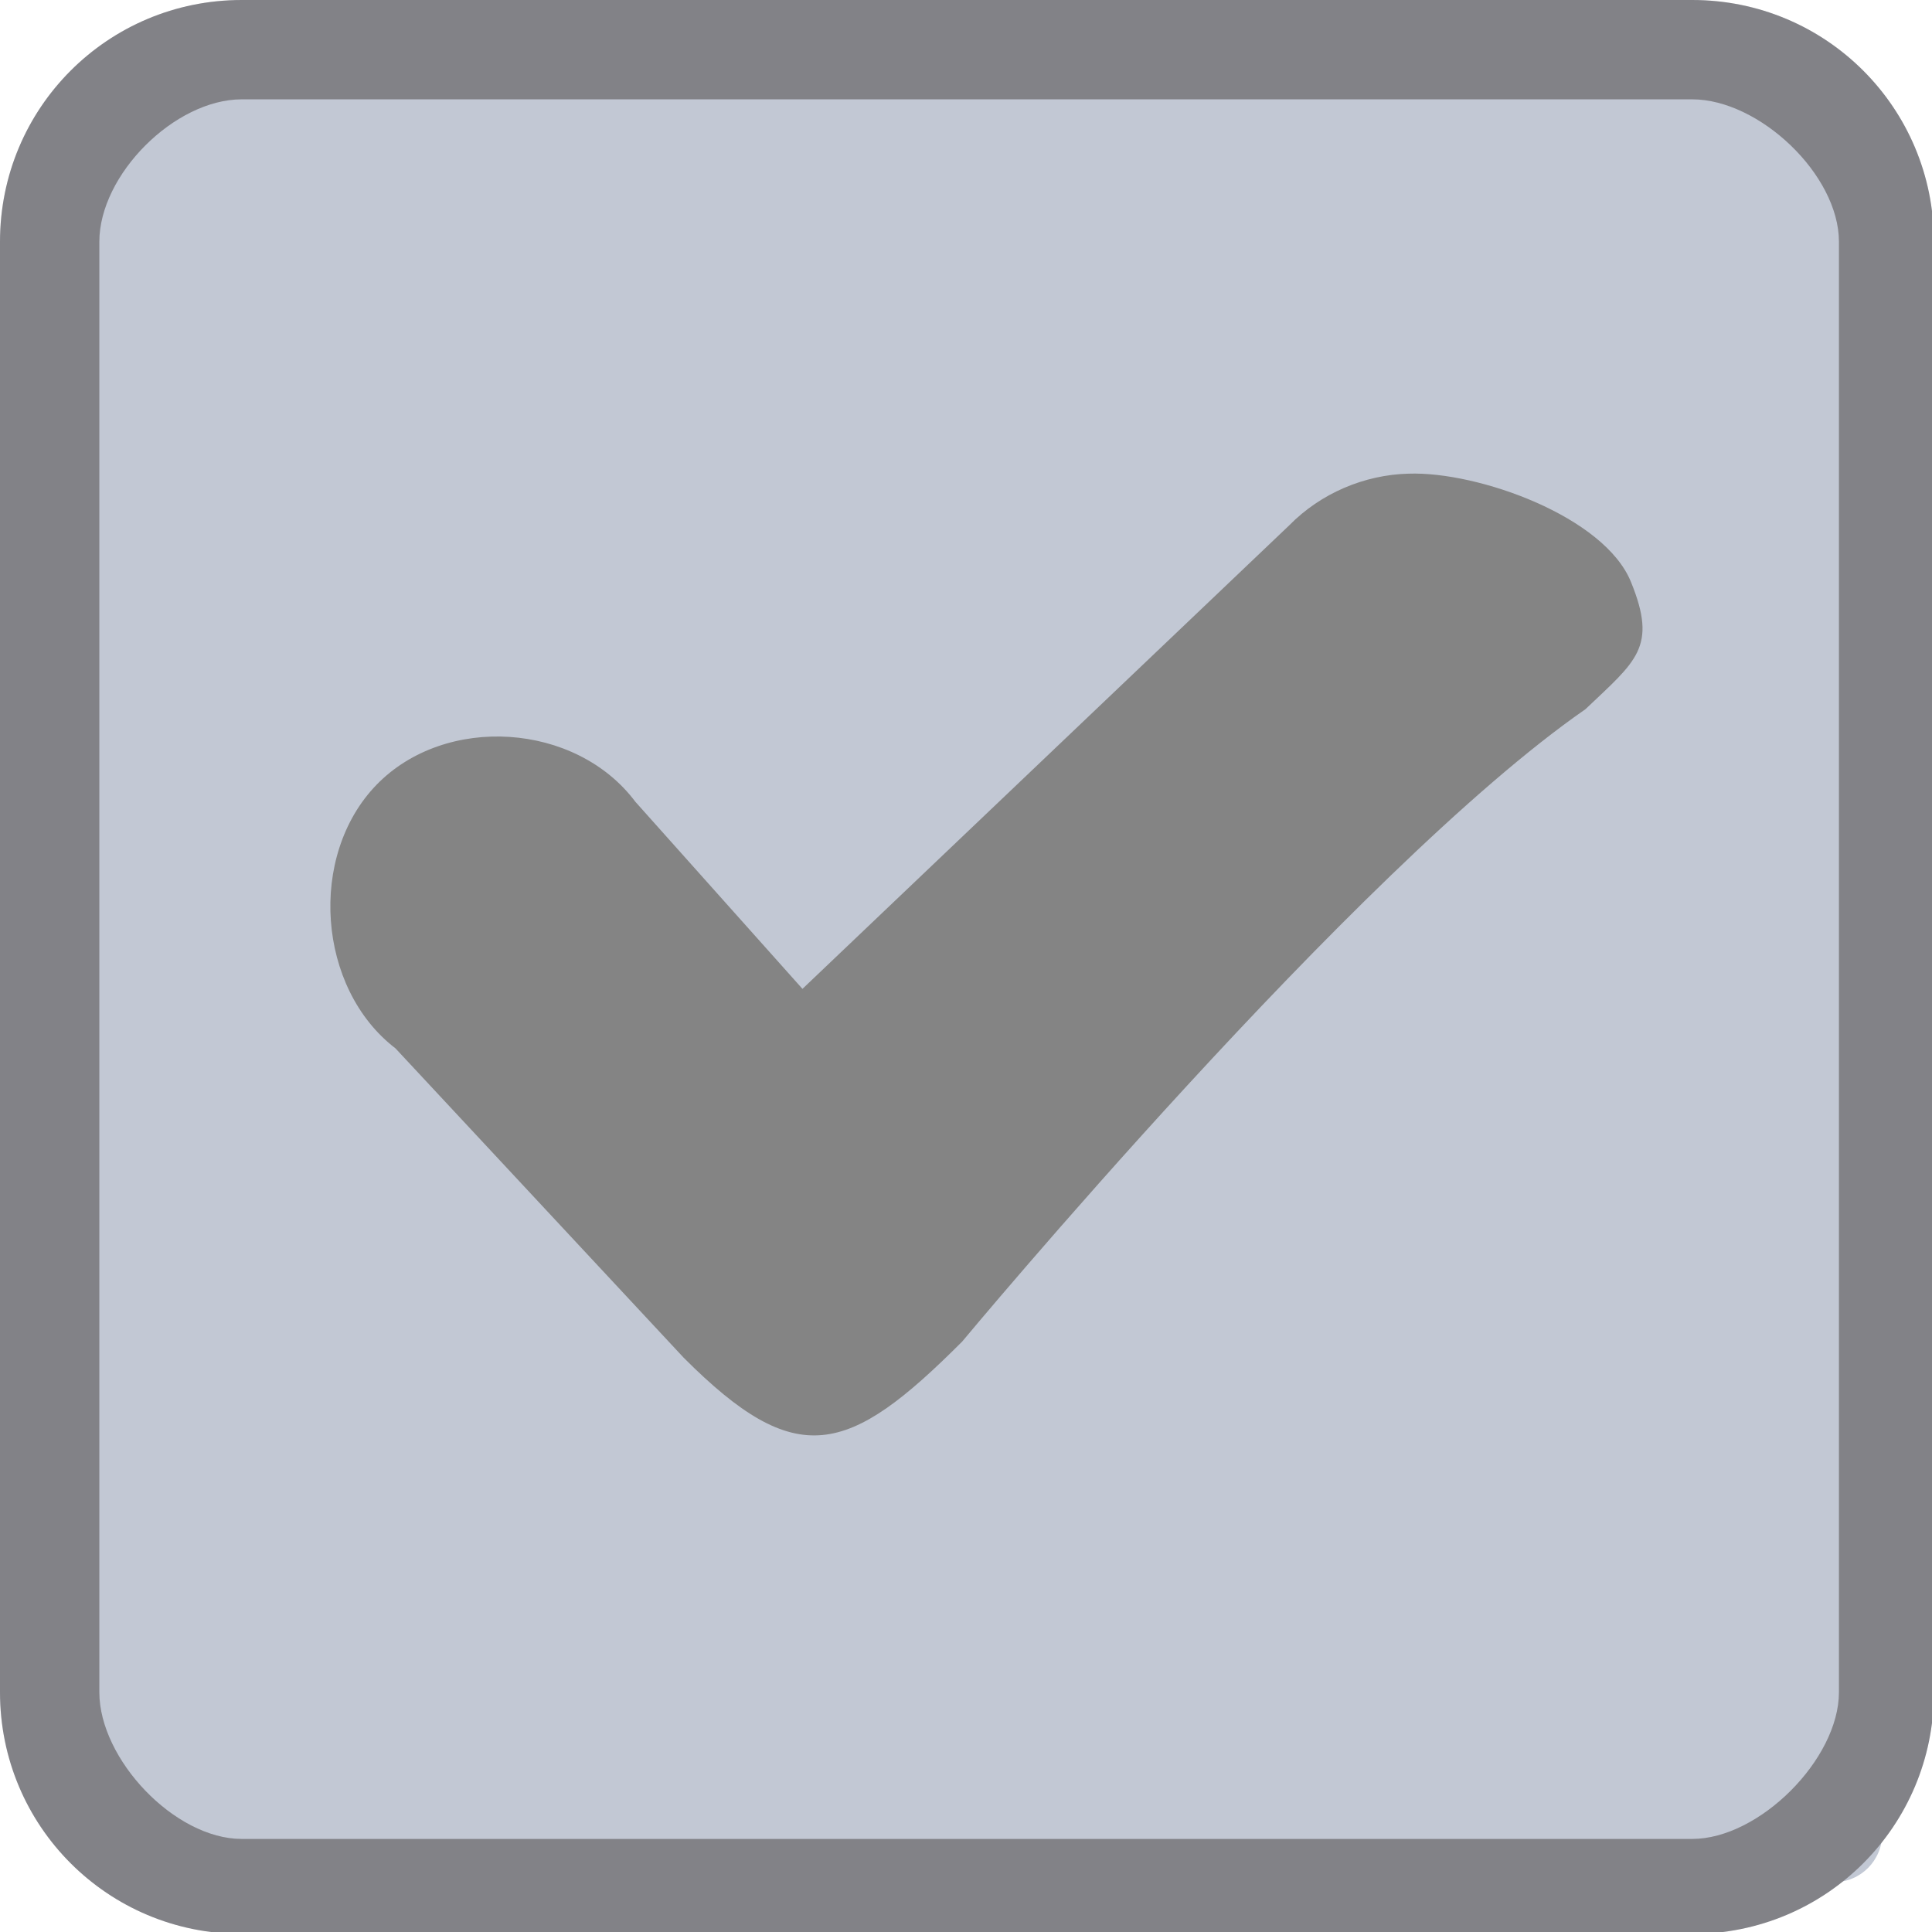
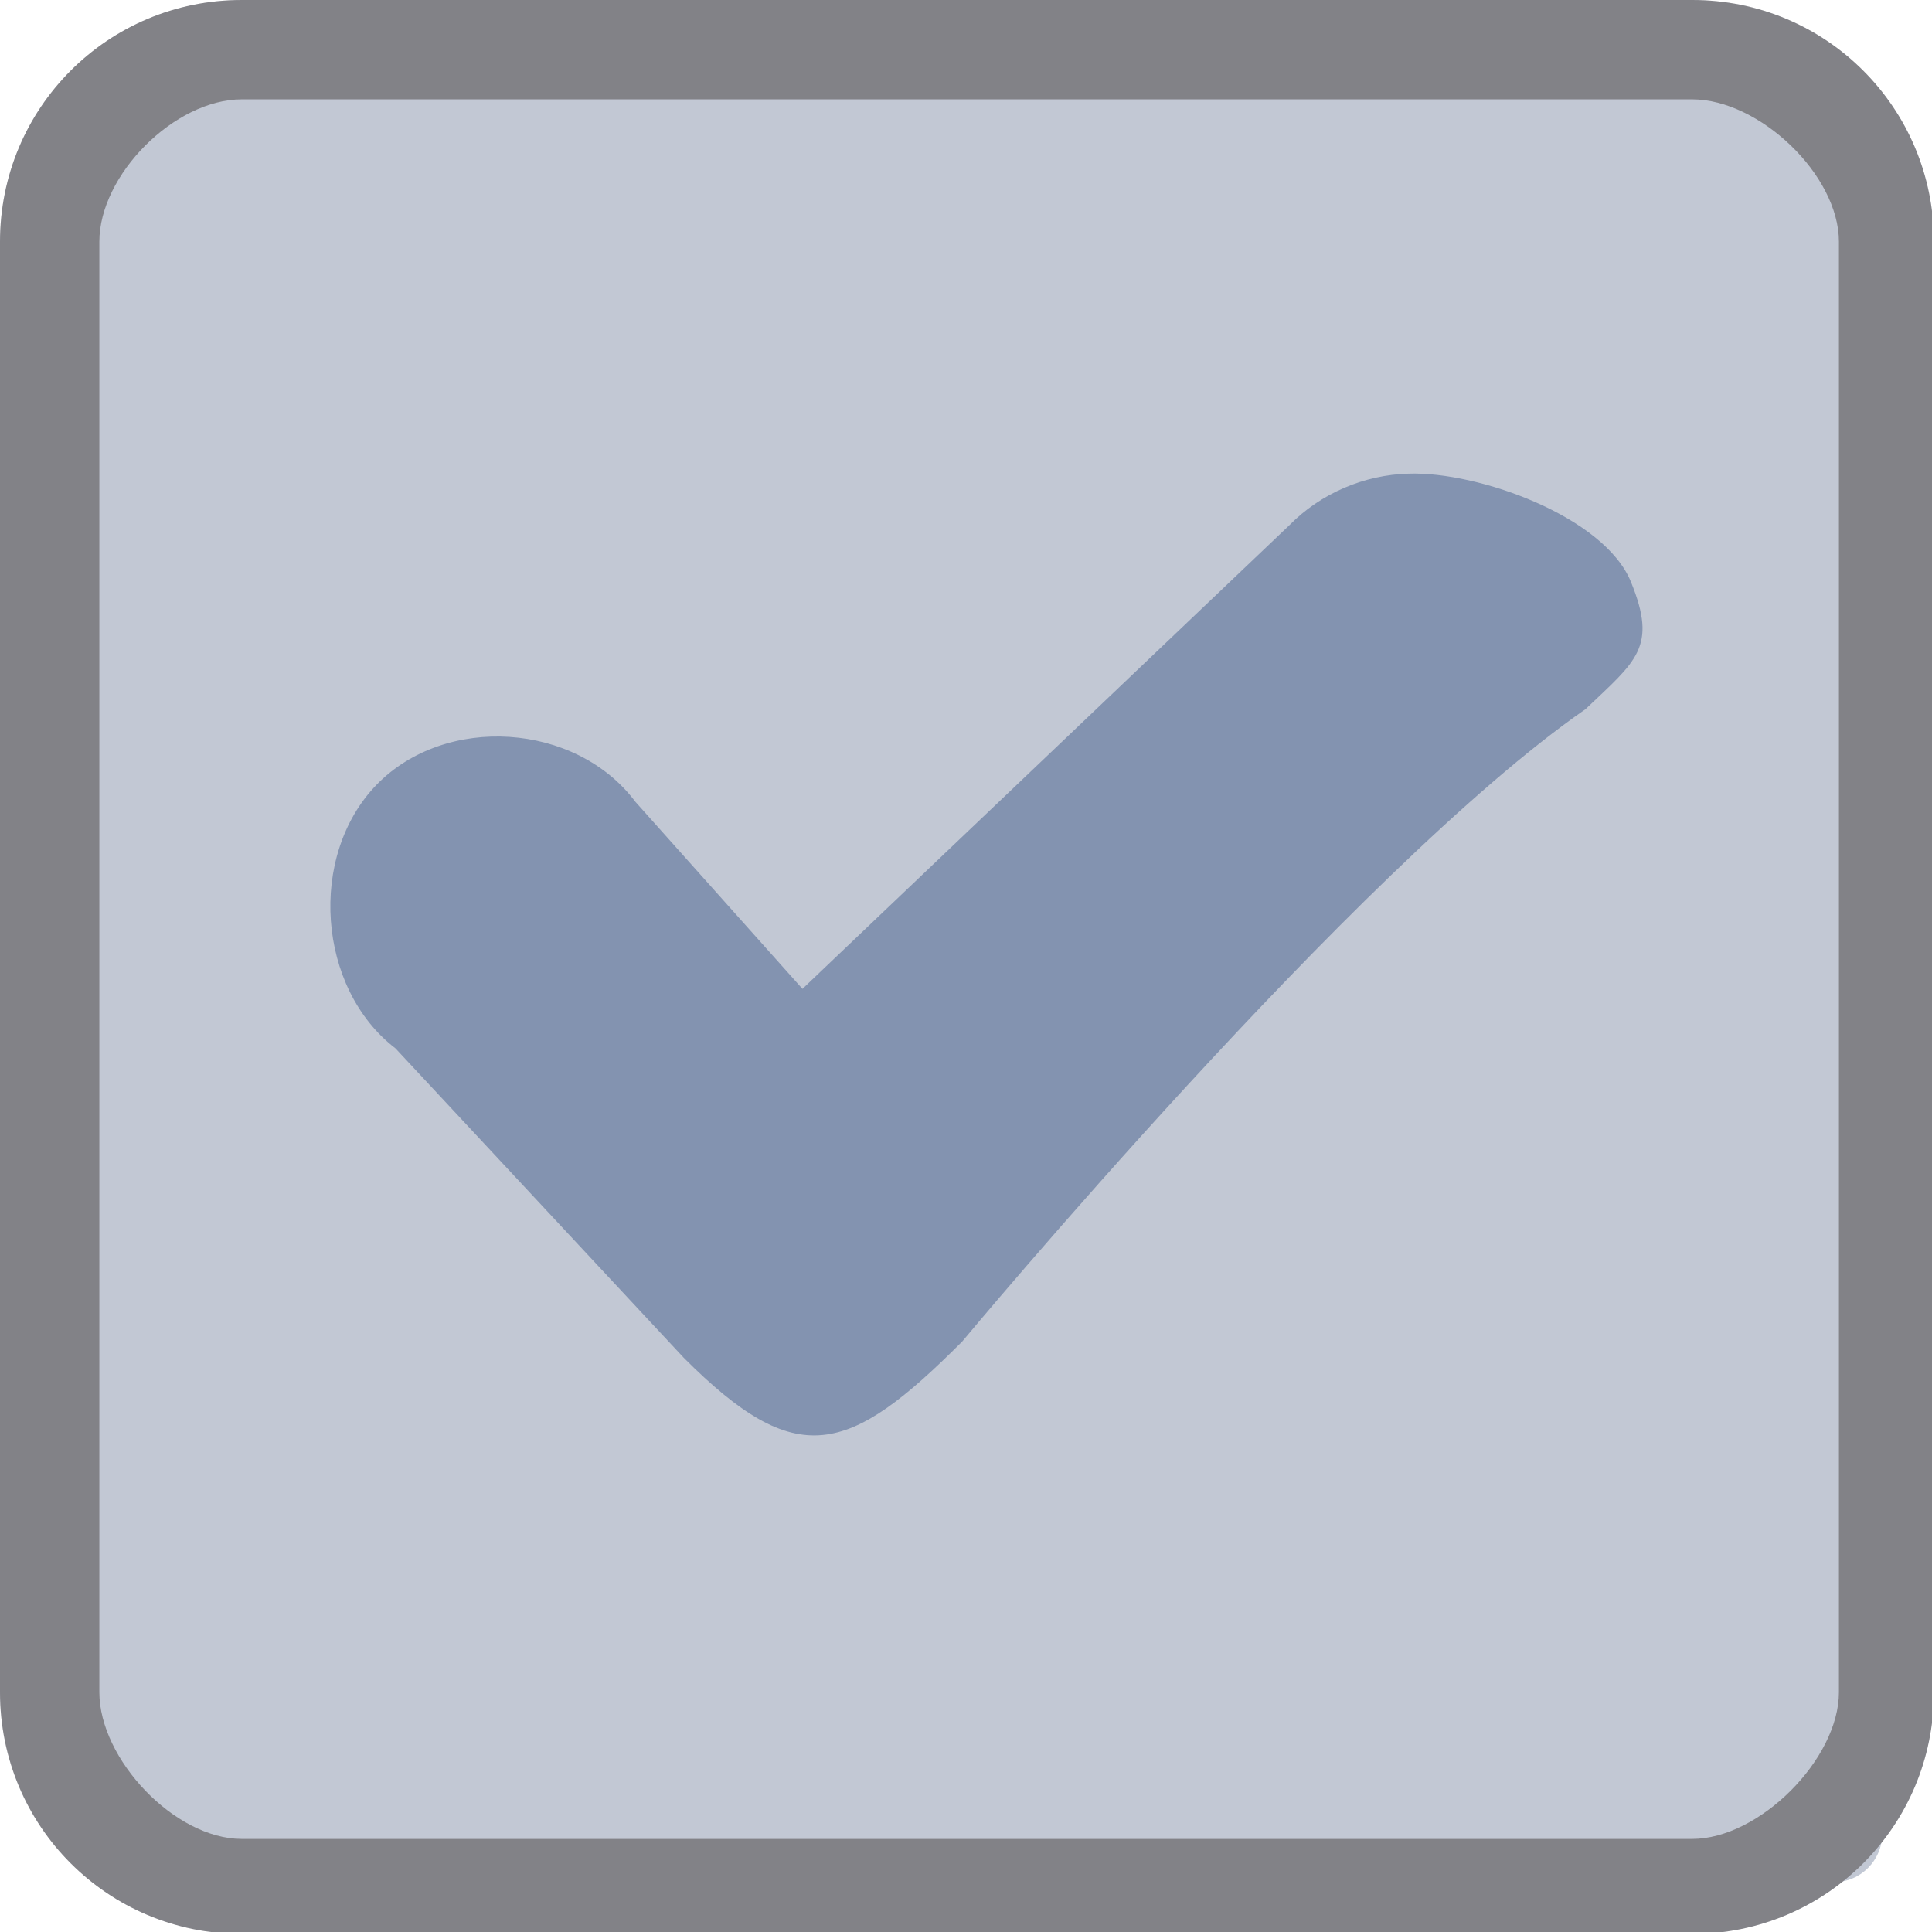
<svg xmlns="http://www.w3.org/2000/svg" width="333pt" height="333pt" viewBox="0 0 333 333" version="1.1">
  <g id="surface1">
    <path style=" stroke:none;fill-rule:nonzero;fill:#c2c8d4;fill-opacity:1;" d="M 20.246 11.914 L 316.082 11.914 C 320.672 11.914 324.414 15.625 324.414 20.246 L 324.414 316.082 C 324.414 320.672 320.672 324.414 316.082 324.414 L 20.246 324.414 C 15.625 324.414 11.914 320.672 11.914 316.082 L 11.914 20.246 C 11.914 15.625 15.625 11.914 20.246 11.914 Z M 20.246 11.914 " />
    <path style=" stroke:none;fill-rule:nonzero;fill:#B9B9C1;fill-opacity:1;" d="M 41.668 0 C 18.586 0 0 18.586 0 41.668 L 0 291.668 C 0 314.746 18.586 333.332 41.668 333.332 L 291.668 333.332 C 314.746 333.332 333.332 314.746 333.332 291.668 L 333.332 41.668 C 333.332 18.586 314.746 0 291.668 0 Z M 41.668 17.121 L 291.668 17.121 C 303.223 17.121 316.961 30.109 316.961 41.668 L 316.961 291.668 C 316.961 303.223 303.223 316.961 291.668 316.961 L 41.668 316.961 C 30.109 316.961 17.121 303.223 17.121 291.668 L 17.121 41.668 C 17.121 30.109 30.109 17.121 41.668 17.121 Z M 41.668 17.121 " />
    <path style=" stroke:none;fill-rule:nonzero;fill:#000000;fill-opacity:0.30;" d="M 41.668 0 C 18.586 0 0 18.586 0 41.668 L 0 291.668 C 0 314.746 18.586 333.332 41.668 333.332 L 291.668 333.332 C 314.746 333.332 333.332 314.746 333.332 291.668 L 333.332 41.668 C 333.332 18.586 314.746 0 291.668 0 Z M 41.668 17.121 L 291.668 17.121 C 303.223 17.121 316.961 30.109 316.961 41.668 L 316.961 291.668 C 316.961 303.223 303.223 316.961 291.668 316.961 L 41.668 316.961 C 30.109 316.961 17.121 303.223 17.121 291.668 L 17.121 41.668 C 17.121 30.109 30.109 17.121 41.668 17.121 Z M 41.668 17.121 " />
-     <path style=" stroke:none;fill-rule:nonzero;fill:#848484;fill-opacity:1;" d="M 242.773 81.641 C 235.156 81.836 227.637 85.027 222.234 90.527 L 138.312 170.441 L 109.504 138.184 C 99.25 124.512 76.789 123.047 64.91 135.254 C 53.027 147.492 54.688 170.379 68.164 180.695 L 117.84 234.016 C 137.336 253.547 146.16 250.945 165.852 231.219 C 165.852 231.219 233.562 149.773 273.273 122.234 C 282.031 113.898 285.711 111.59 281.121 100.324 C 276.562 89.031 254.754 81.219 242.773 81.641 Z M 242.773 81.641 " />
+     <path style=" stroke:none;fill-rule:nonzero;fill:#8393B0;fill-opacity:1;" d="M 242.773 81.641 C 235.156 81.836 227.637 85.027 222.234 90.527 L 138.312 170.441 L 109.504 138.184 C 99.25 124.512 76.789 123.047 64.91 135.254 C 53.027 147.492 54.688 170.379 68.164 180.695 L 117.84 234.016 C 137.336 253.547 146.16 250.945 165.852 231.219 C 165.852 231.219 233.562 149.773 273.273 122.234 C 282.031 113.898 285.711 111.59 281.121 100.324 C 276.562 89.031 254.754 81.219 242.773 81.641 Z M 242.773 81.641 " />
  </g>
</svg>
